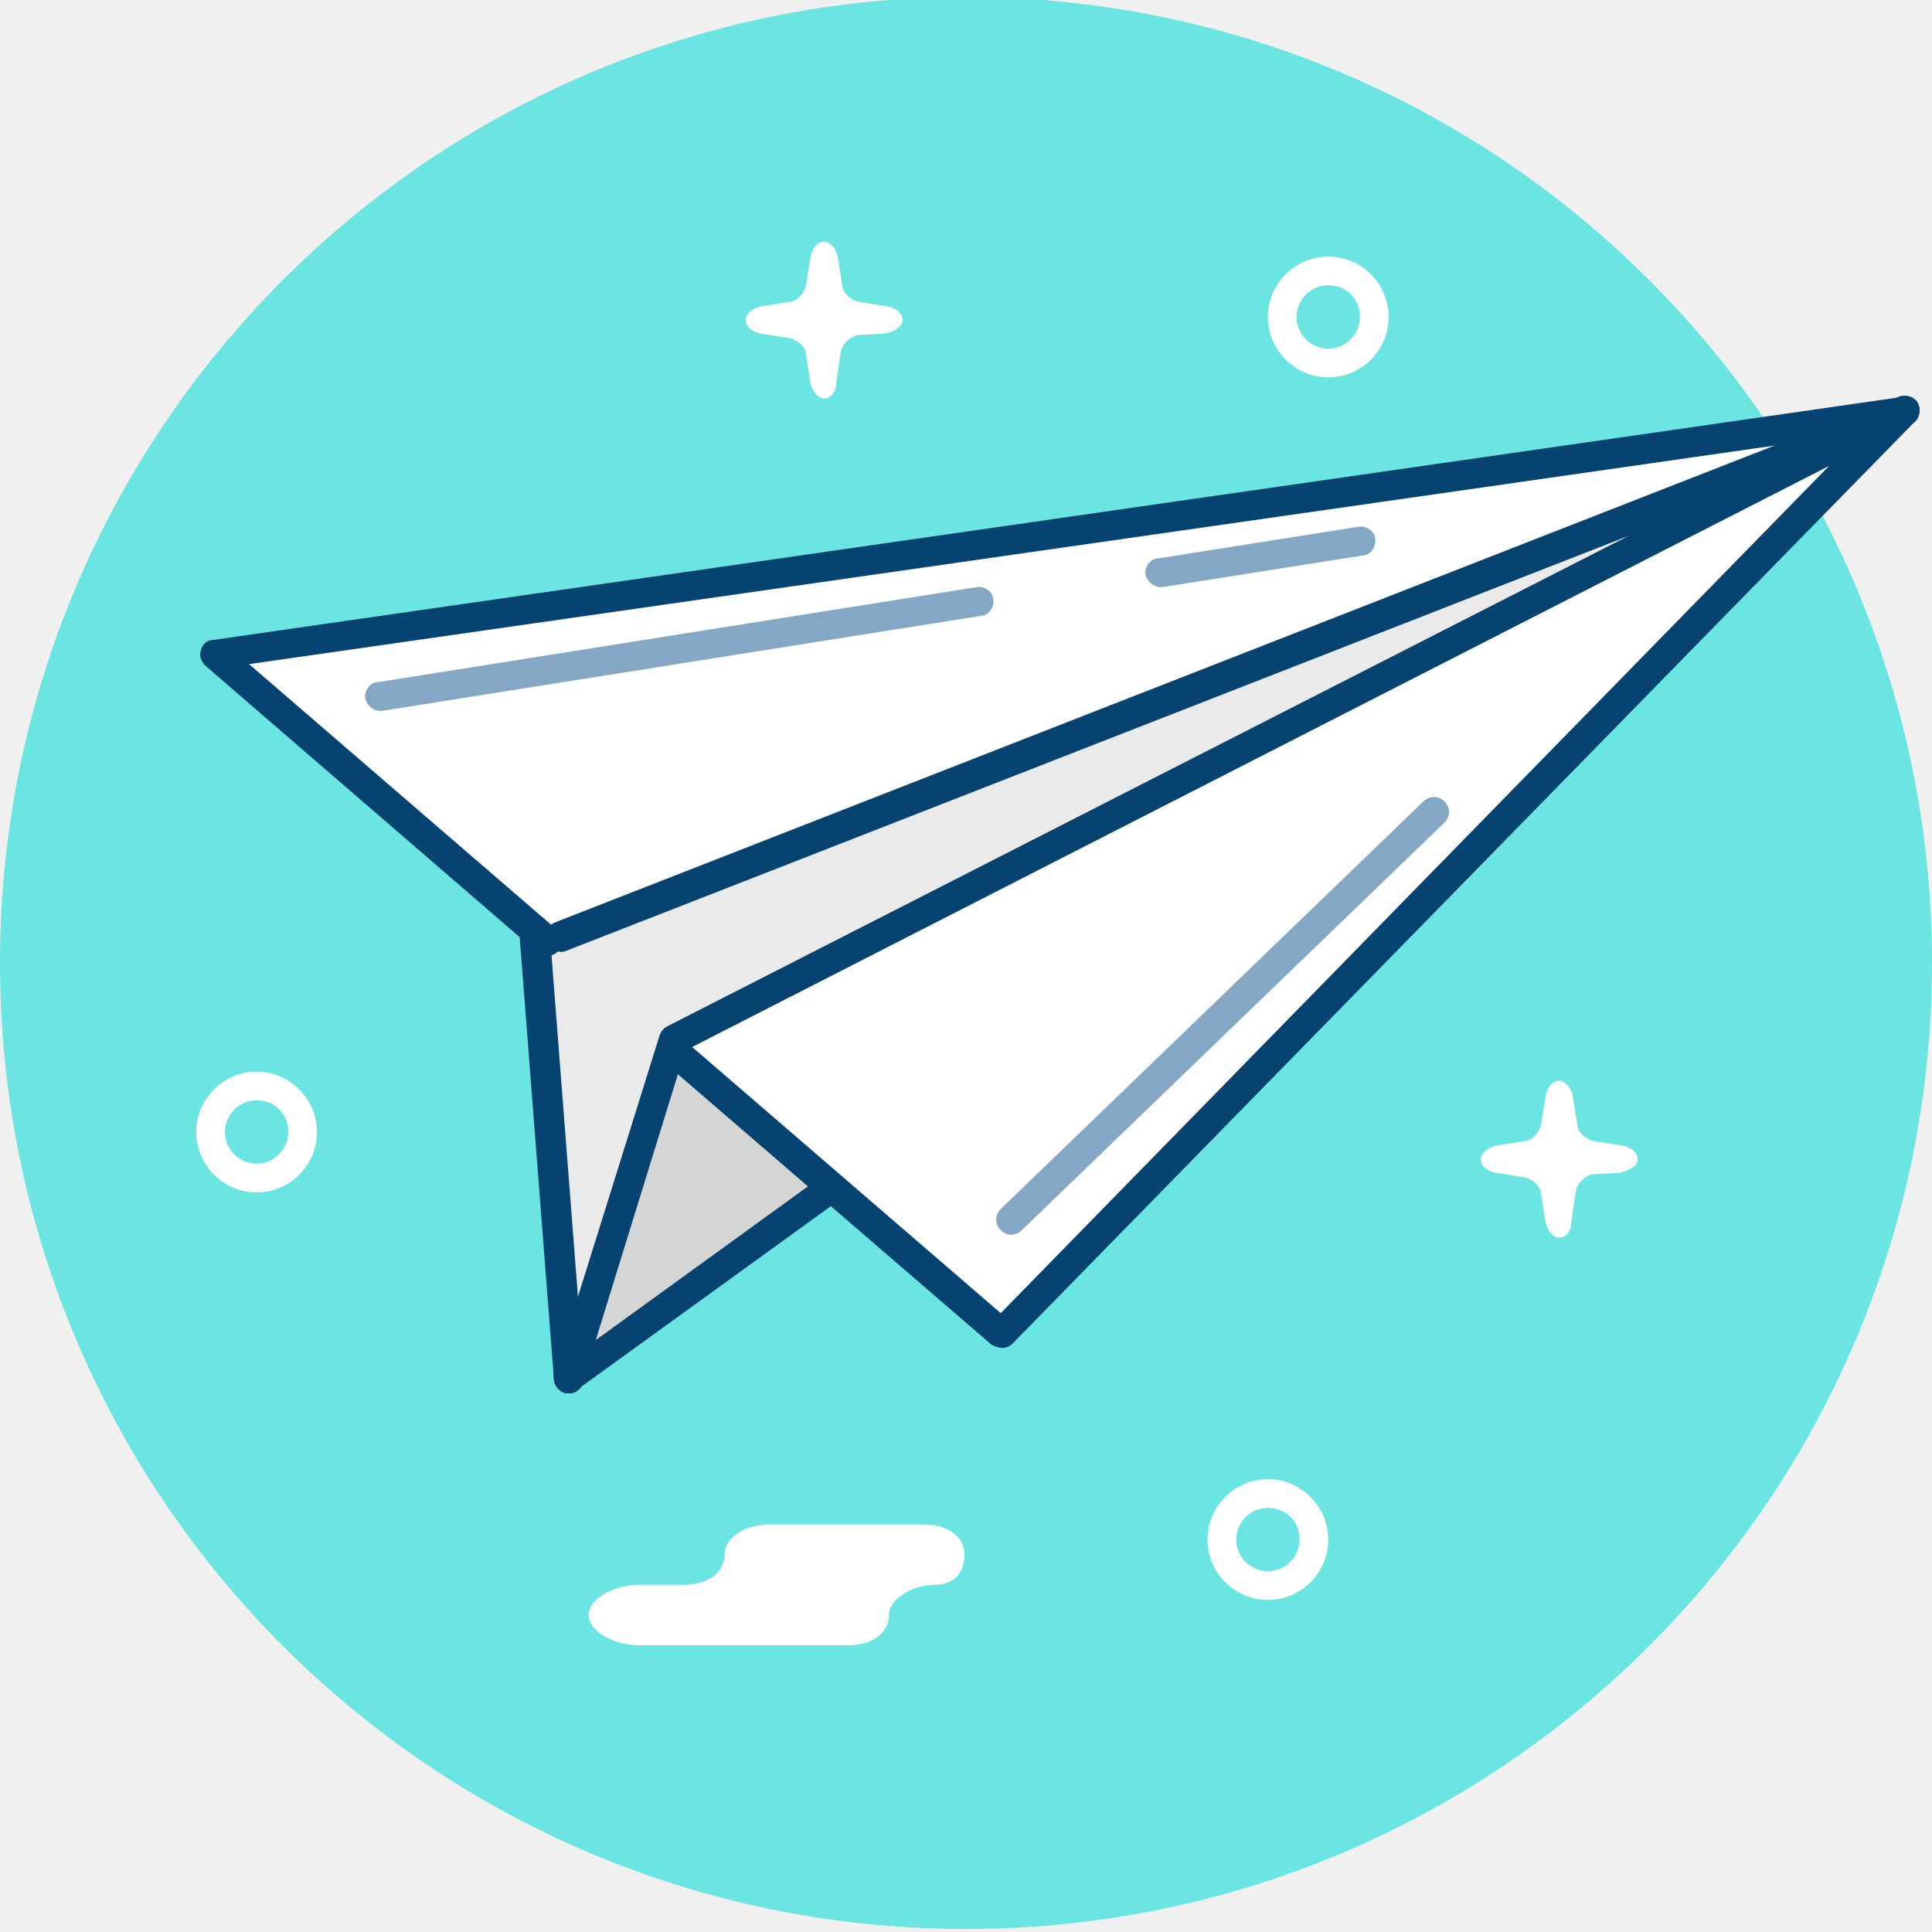
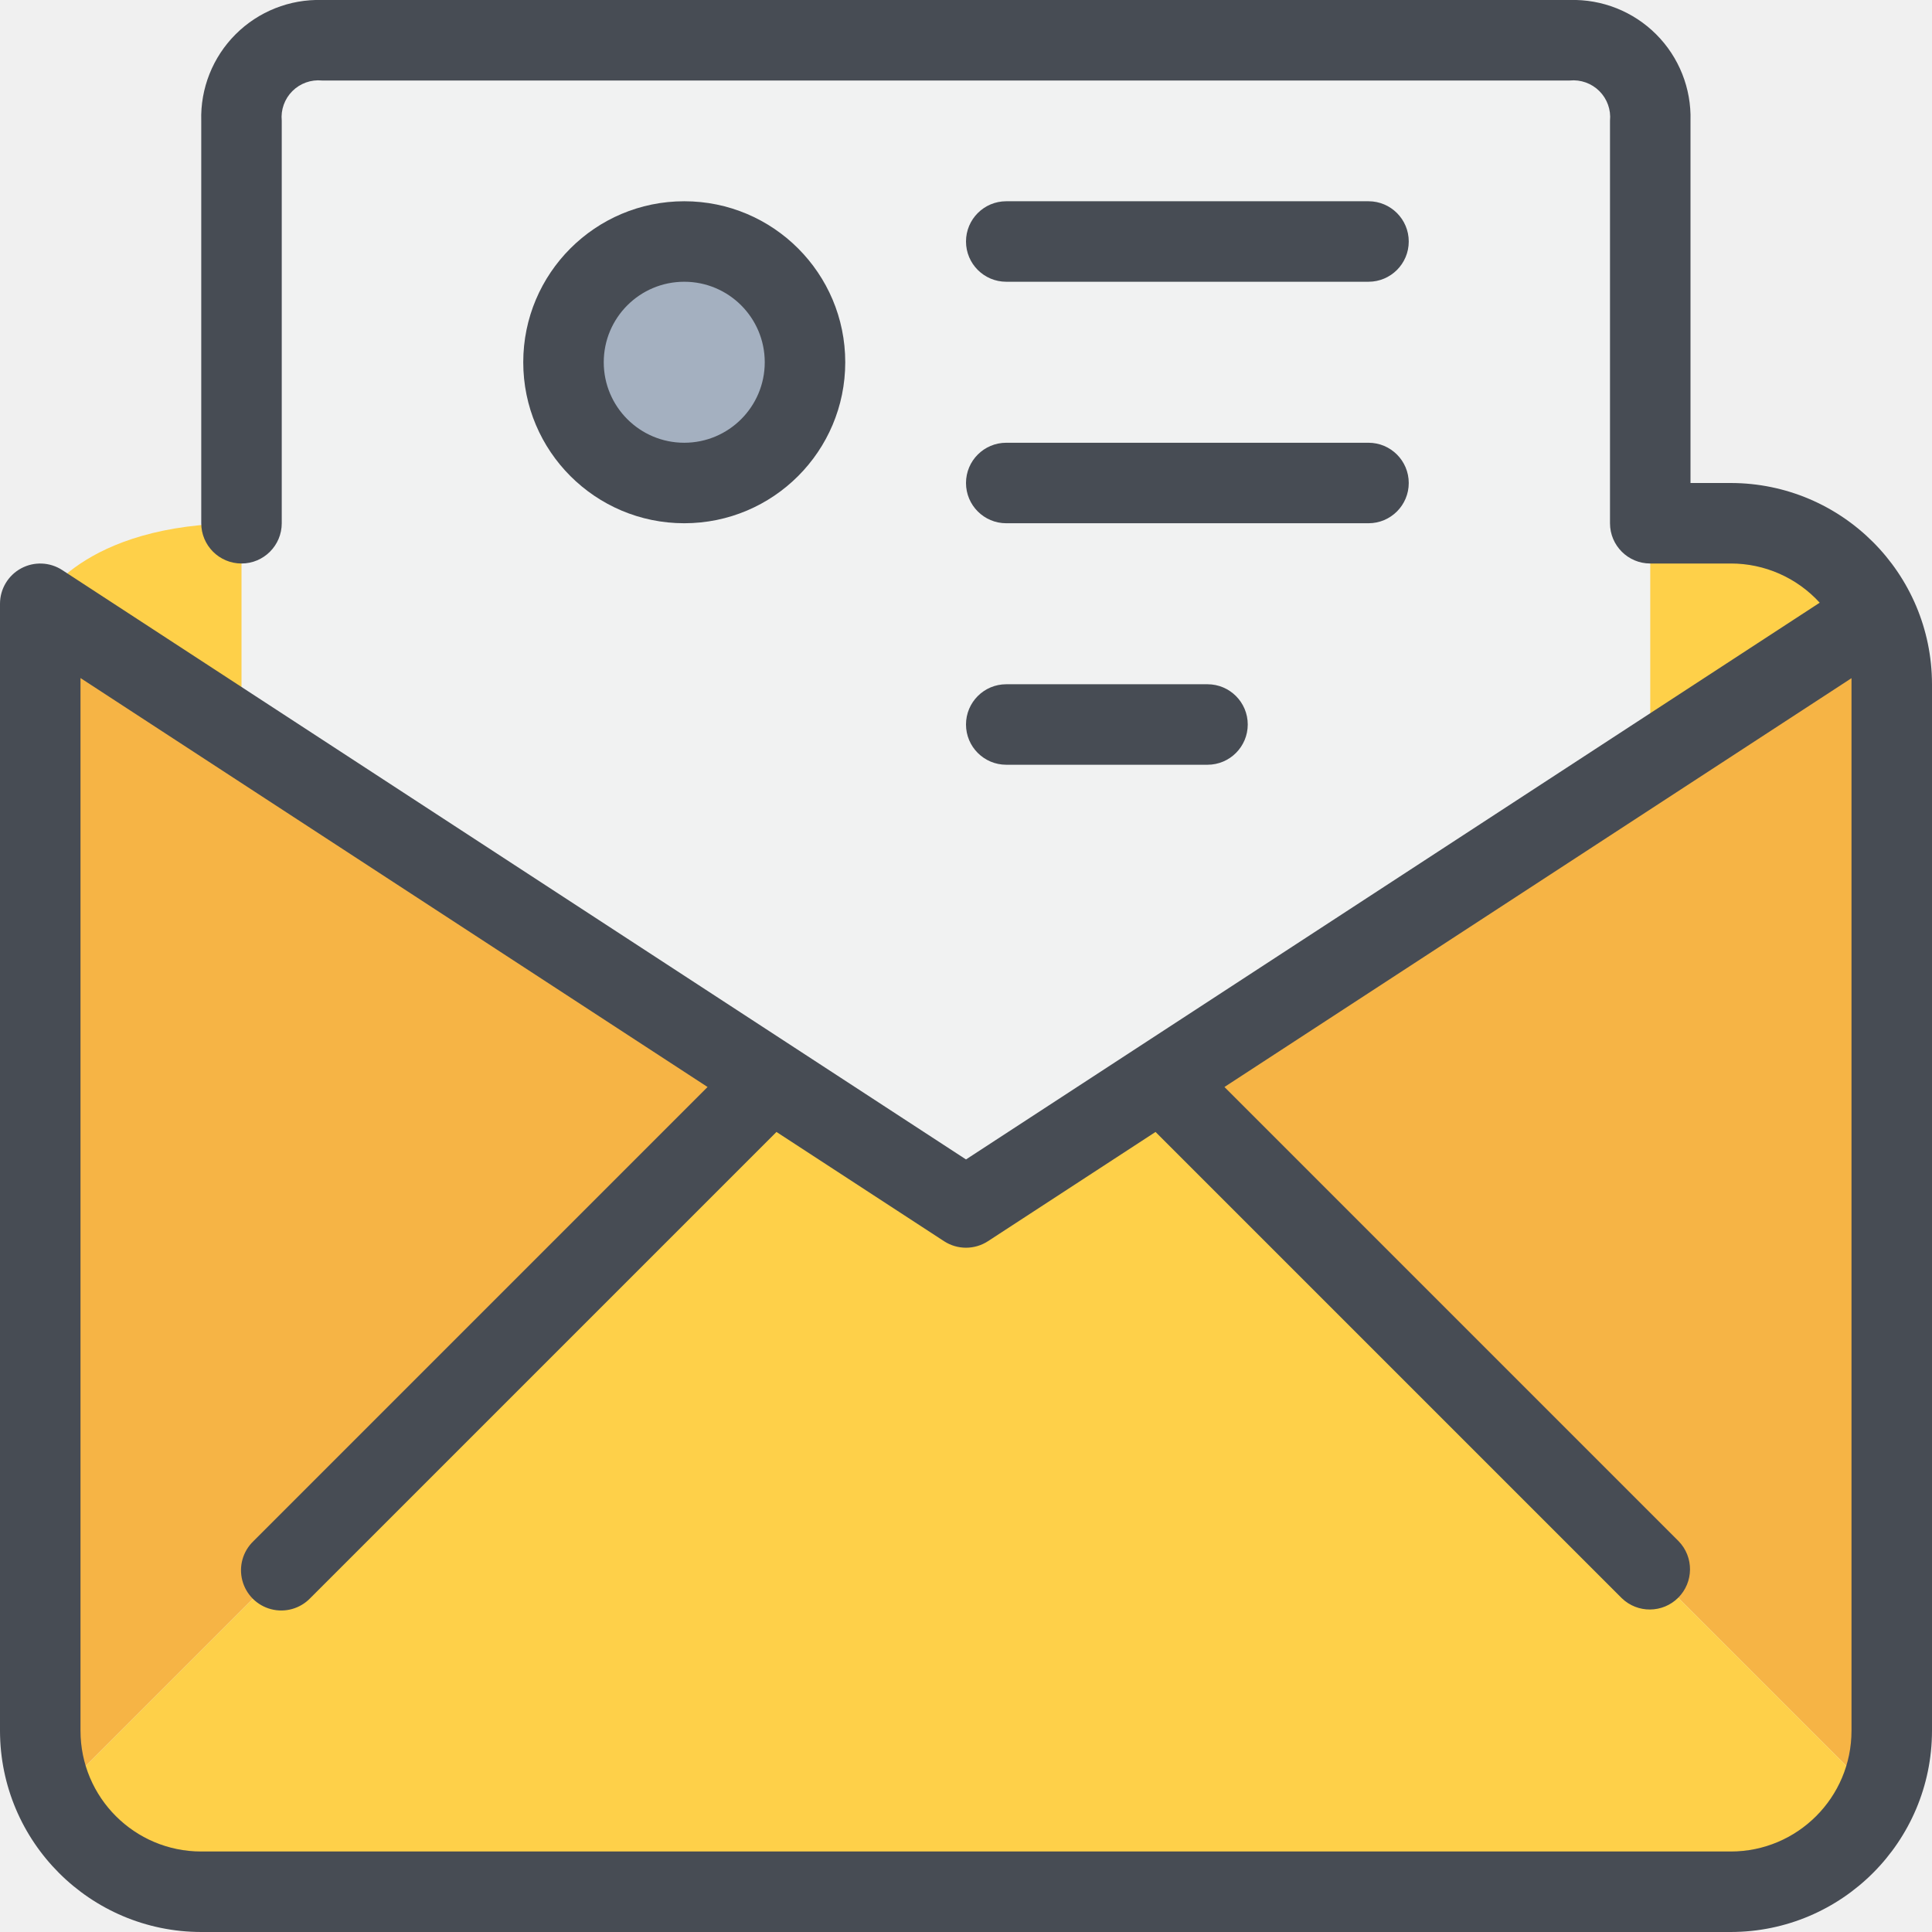
- <svg xmlns="http://www.w3.org/2000/svg" width="30px" height="30px" id="paper_x5F_plane" style="enable-background:new 0 0 128 128;" version="1.1" viewBox="0 0 128 128" xml:space="preserve">
-   <style type="text/css">
- 	.st0{fill:#6AE5E1;}
- 	.st1{fill:#FFFFFF;}
- 	.st2{fill:#D4D6D6;}
- 	.st3{fill:#074370;}
- 	.st4{fill:#EAEAEA;}
- 	.st5{opacity:0.5;fill:#0C508E;}
- </style>
-   <g>
-     <circle class="st0" cx="64" cy="63.8" r="64" />
-     <polygon class="st1" points="126.2,27.2 35.4,61.7 37.7,91.3  " />
-     <polygon class="st2" points="55,79.6 37,91.6 44.8,69.8  " />
-     <path class="st3" d="M37.7,92.3c-0.3,0-0.6-0.1-0.8-0.4c-0.3-0.4-0.2-1.1,0.2-1.4l88.5-64.1c0.4-0.3,1.1-0.2,1.4,0.2   c0.3,0.4,0.2,1.1-0.2,1.4L38.2,92.1C38.1,92.3,37.9,92.3,37.7,92.3z" />
-     <polygon class="st1" points="14.2,43.3 126.2,27.2 66.4,88.3  " />
-     <polygon class="st4" points="121.3,29.2 35.3,62.8 37,92.2 45.7,69.2  " />
-     <path class="st3" d="M66.4,89.3c-0.2,0-0.5-0.1-0.7-0.2L43.9,70.3c-0.4-0.4-0.5-1-0.1-1.4c0.4-0.4,1-0.5,1.4-0.1L66.3,87l57-58.3   L16.5,44l20.4,17.6c0.4,0.4,0.5,1,0.1,1.4c-0.4,0.4-1,0.5-1.4,0.1l-22-19c-0.3-0.3-0.4-0.7-0.3-1c0.1-0.4,0.4-0.7,0.8-0.7L126,26.3   c0.4-0.1,0.8,0.2,1,0.5c0.2,0.4,0.1,0.8-0.2,1.2L67.1,89C66.9,89.2,66.7,89.3,66.4,89.3z" />
-     <path class="st3" d="M37.7,92.3c-0.1,0-0.2,0-0.3,0c-0.5-0.2-0.8-0.7-0.7-1.3l7-22.4c0.1-0.3,0.3-0.5,0.5-0.6l63.7-32.5L37.5,63   c-0.5,0.2-1.1-0.1-1.3-0.6c-0.2-0.5,0.1-1.1,0.6-1.3l89-34.8c0.5-0.2,1.1,0,1.3,0.5c0.2,0.5,0,1.1-0.5,1.3L45.4,69.6l-6.8,22   C38.5,92.1,38.1,92.3,37.7,92.3z" />
-     <path class="st3" d="M37.7,92.3c-0.5,0-1-0.4-1-0.9l-2.3-29.7c0-0.6,0.4-1,0.9-1.1c0.6,0,1,0.4,1.1,0.9l2.3,29.7   C38.7,91.8,38.3,92.3,37.7,92.3C37.7,92.3,37.7,92.3,37.7,92.3z" />
-     <path class="st5" d="M76.9,38.9c-0.5,0-0.9-0.4-1-0.8c-0.1-0.5,0.3-1.1,0.8-1.1l13.3-2.1c0.5-0.1,1.1,0.3,1.1,0.8   c0.1,0.5-0.3,1.1-0.8,1.1l-13.3,2.1C77,38.9,77,38.9,76.9,38.9z" />
-     <path class="st5" d="M25.2,47.1c-0.5,0-0.9-0.4-1-0.8c-0.1-0.5,0.3-1.1,0.8-1.1l39.7-6.3c0.5-0.1,1.1,0.3,1.1,0.8   c0.1,0.5-0.3,1.1-0.8,1.1l-39.7,6.3C25.4,47.1,25.3,47.1,25.2,47.1z" />
-     <path class="st5" d="M67,81.8c-0.3,0-0.5-0.1-0.7-0.3c-0.4-0.4-0.4-1,0-1.4l28-27c0.4-0.4,1-0.4,1.4,0c0.4,0.4,0.4,1,0,1.4l-28,27   C67.5,81.7,67.2,81.8,67,81.8z" />
-     <path class="st1" d="M17,79c-2.2,0-4-1.8-4-4c0-2.2,1.8-4,4-4c2.2,0,4,1.8,4,4C21,77.2,19.2,79,17,79z M17,72.9   c-1.2,0-2.1,1-2.1,2.1c0,1.2,1,2.1,2.1,2.1c1.2,0,2.1-1,2.1-2.1C19.1,73.8,18.2,72.9,17,72.9z" />
-     <path class="st1" d="M84,106c-2.2,0-4-1.8-4-4c0-2.2,1.8-4,4-4c2.2,0,4,1.8,4,4C88,104.2,86.2,106,84,106z M84,99.9   c-1.2,0-2.1,1-2.1,2.1c0,1.2,1,2.1,2.1,2.1c1.2,0,2.1-1,2.1-2.1C86.1,100.8,85.2,99.9,84,99.9z" />
-     <path class="st1" d="M88,25c-2.2,0-4-1.8-4-4c0-2.2,1.8-4,4-4c2.2,0,4,1.8,4,4C92,23.2,90.2,25,88,25z M88,18.9   c-1.2,0-2.1,1-2.1,2.1c0,1.2,1,2.1,2.1,2.1c1.2,0,2.1-1,2.1-2.1C90.1,19.8,89.2,18.9,88,18.9z" />
-     <path class="st1" d="M59.8,21.2c0-0.4-0.4-0.8-1-0.9l-1.9-0.3c-0.5-0.1-1.1-0.6-1.1-1.1l-0.3-1.9c-0.1-0.5-0.5-1-0.9-1   s-0.8,0.4-0.9,1l-0.3,1.9c-0.1,0.5-0.6,1.1-1.1,1.1l-1.9,0.3c-0.5,0.1-1,0.5-1,0.9s0.4,0.8,1,0.9l1.9,0.3c0.5,0.1,1.1,0.6,1.1,1.1   l0.3,1.9c0.1,0.5,0.5,1,0.9,1s0.8-0.4,0.8-1l0.3-2.1c0.1-0.5,0.6-1,1.1-1.1l1.8-0.1C59.3,22,59.8,21.6,59.8,21.2z" />
-     <path class="st1" d="M108.5,76.8c0-0.4-0.4-0.8-1-0.9l-1.9-0.3c-0.5-0.1-1.1-0.6-1.1-1.1l-0.3-1.9c-0.1-0.5-0.5-1-0.9-1   c-0.4,0-0.8,0.4-0.9,1l-0.3,1.9c-0.1,0.5-0.6,1.1-1.1,1.1l-1.9,0.3c-0.5,0.1-1,0.5-1,0.9c0,0.4,0.4,0.8,1,0.9l1.9,0.3   c0.5,0.1,1.1,0.6,1.1,1.1l0.3,1.9c0.1,0.5,0.5,1,0.9,1c0.4,0,0.8-0.4,0.8-1l0.3-2.1c0.1-0.5,0.6-1,1.1-1.1l1.8-0.1   C108.1,77.5,108.5,77.2,108.5,76.8z" />
-     <path class="st1" d="M39,107c0,1.1,1.7,2,3.3,2h13.9c1.7,0,2.7-0.9,2.7-2s1.6-2,3-2c1.4,0,2-0.9,2-2s-1-2-2.7-2H51   c-1.7,0-3,0.9-3,2s-1,2-2.7,2h-3C40.7,105,39,105.9,39,107z" />
+ <svg xmlns="http://www.w3.org/2000/svg" height="30px" viewBox="0 0 48 48" width="30px">
+   <defs>
+     <style>.cls-1{fill:#f1f2f2;}.cls-2{fill:#fed049;}.cls-3{fill:#f6b445;}.cls-4{fill:#a4b0c0;}.cls-5{fill:#474c54;}</style>
+   </defs>
+   <g data-name="5-Email" id="_5-Email">
+     <path class="cls-1" d="M41,13v5.91L28.88,26.82,24,30l-4.88-3.18L6,18.26V3A1.959,1.959,0,0,1,8,1H39a1.959,1.959,0,0,1,2,2Z" />
+     <path class="cls-2" d="M6,13v5.26L1,15S2,13,6,13Z" />
+     <path class="cls-2" d="M46.6,15.26,41,18.91V13h2A4,4,0,0,1,46.6,15.26Z" />
+     <path class="cls-3" d="M41,18.91l5.6-3.65A3.935,3.935,0,0,1,47,17V43a3.931,3.931,0,0,1-.36,1.64L41,39,29,27l-.12-.18Z" />
+     <path class="cls-2" d="M41,39l5.64,5.64A3.988,3.988,0,0,1,43,47H5a3.988,3.988,0,0,1-3.64-2.36L7,39,19,27l.12-.18L24,30l4.88-3.18L29,27Z" />
+     <path class="cls-3" d="M6,18.26l13.12,8.56L19,27,7,39,1.36,44.64A3.931,3.931,0,0,1,1,43V15Z" />
+     <circle class="cls-4" cx="17" cy="9" r="3" />
+     <path class="cls-5" d="M43,12H42V3a2.916,2.916,0,0,0-3-3H8A2.916,2.916,0,0,0,5,3V13a1,1,0,0,0,2,0V3A.915.915,0,0,1,8,2H39a.915.915,0,0,1,1,1V13a1,1,0,0,0,1,1h2a2.987,2.987,0,0,1,2.21.974L24,28.806,1.546,14.163A1,1,0,0,0,0,15V43a5.006,5.006,0,0,0,5,5H43a5.006,5.006,0,0,0,5-5V17A5.006,5.006,0,0,0,43,12Zm3,31a3,3,0,0,1-3,3H5a3,3,0,0,1-3-3V16.846l15.579,10.16L6.293,38.293a1,1,0,1,0,1.414,1.414L19.291,28.123l4.163,2.714a1,1,0,0,0,1.092,0l4.163-2.714L40.293,39.707a1,1,0,0,0,1.414-1.414L30.421,27.006,46,16.849c0,.05,0,.1,0,.151Z" />
+     <path class="cls-5" d="M21,9a4,4,0,1,0-4,4A4,4,0,0,0,21,9ZM15,9a2,2,0,1,1,2,2A2,2,0,0,1,15,9Z" />
+     <path class="cls-5" d="M25,7h9a1,1,0,0,0,0-2H25a1,1,0,0,0,0,2Z" />
+     <path class="cls-5" d="M25,13h9a1,1,0,0,0,0-2H25a1,1,0,0,0,0,2Z" />
+     <path class="cls-5" d="M25,19h5a1,1,0,0,0,0-2H25a1,1,0,0,0,0,2Z" />
  </g>
</svg>
